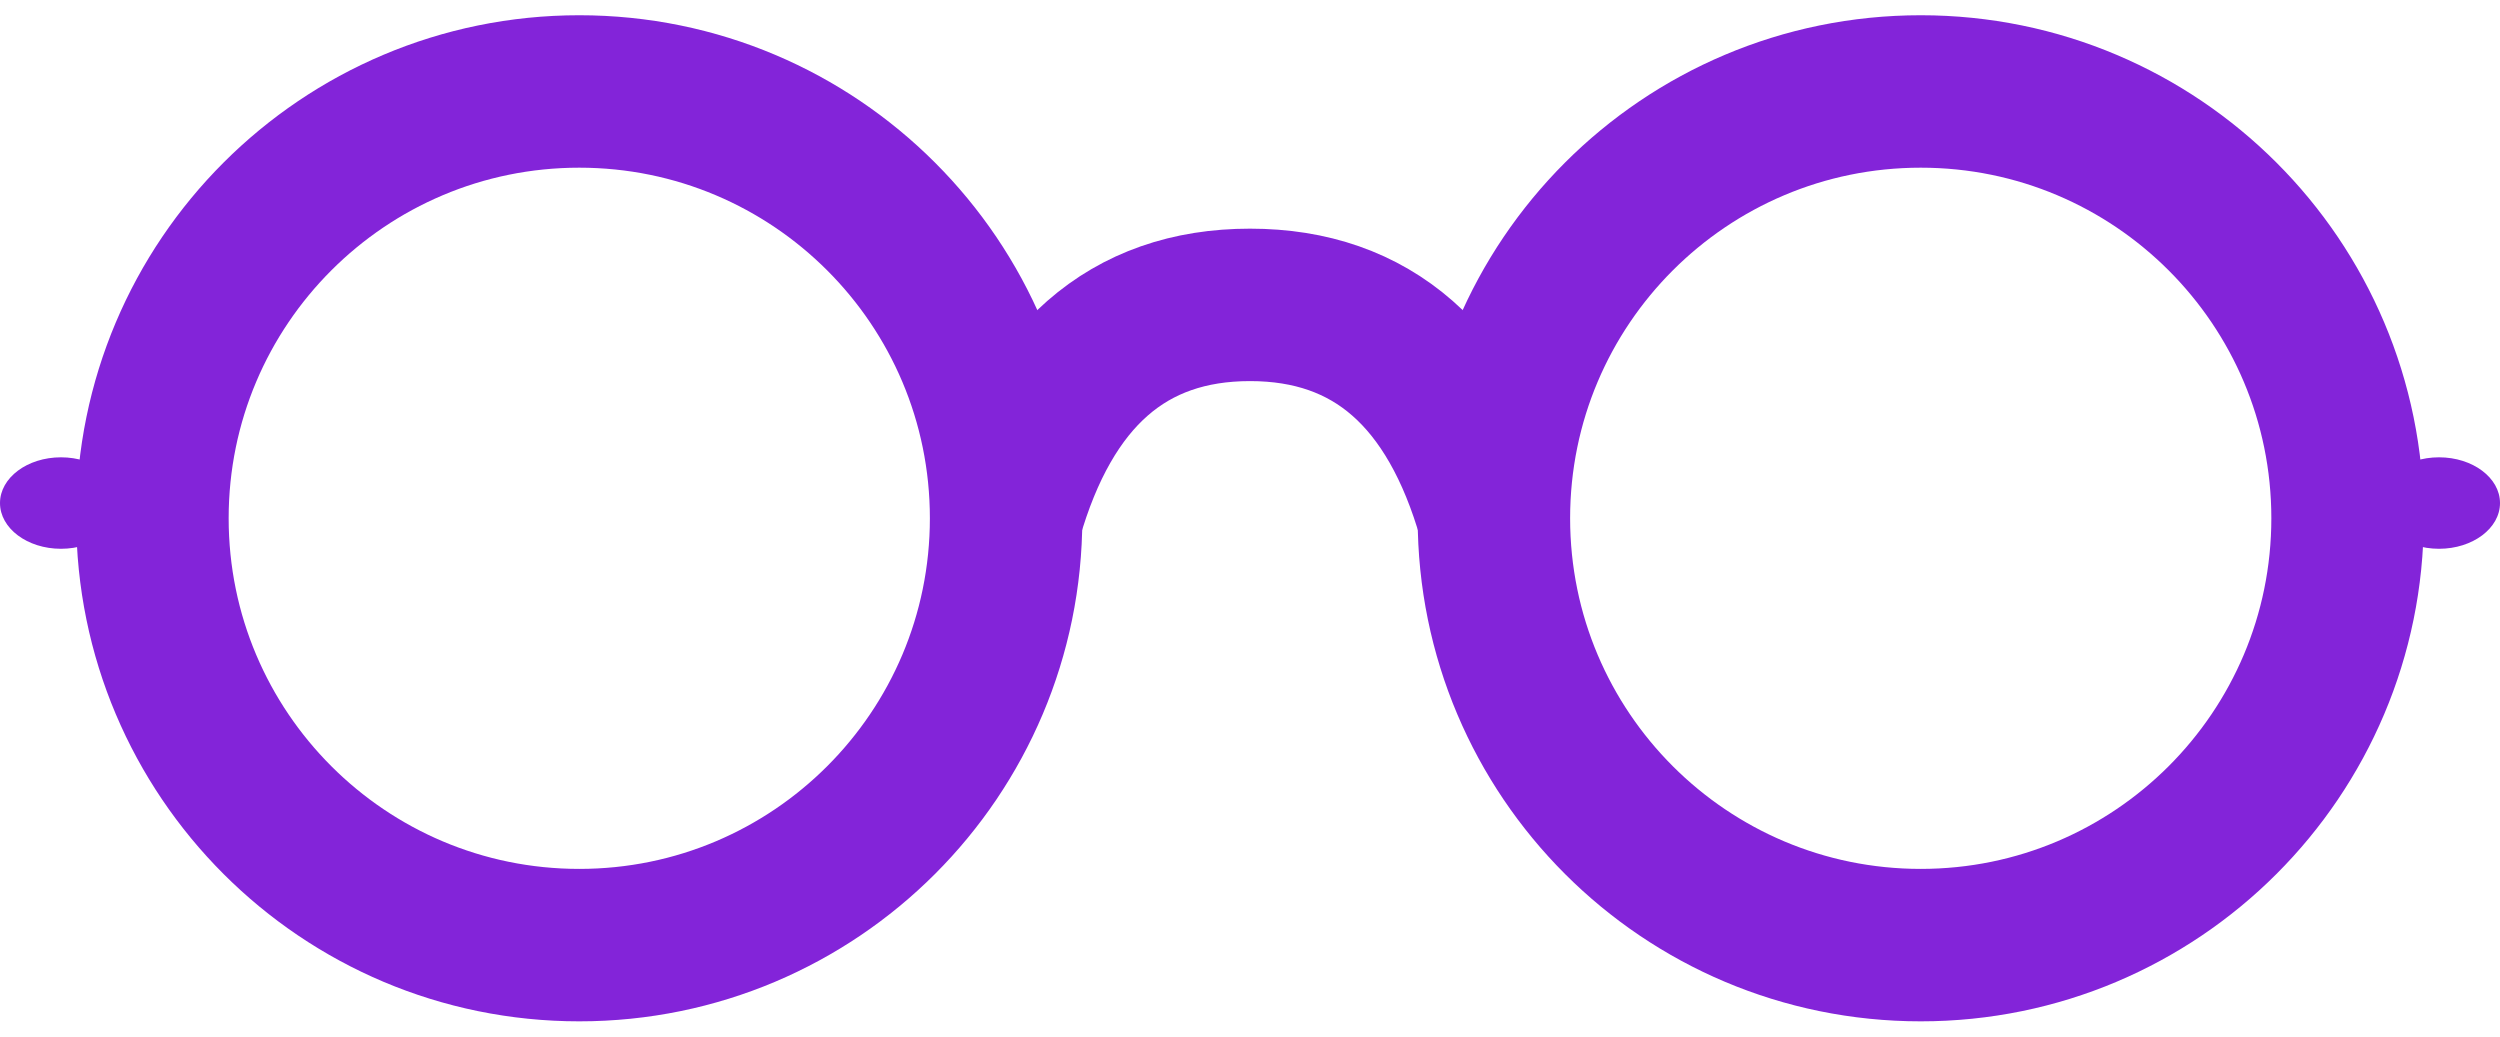
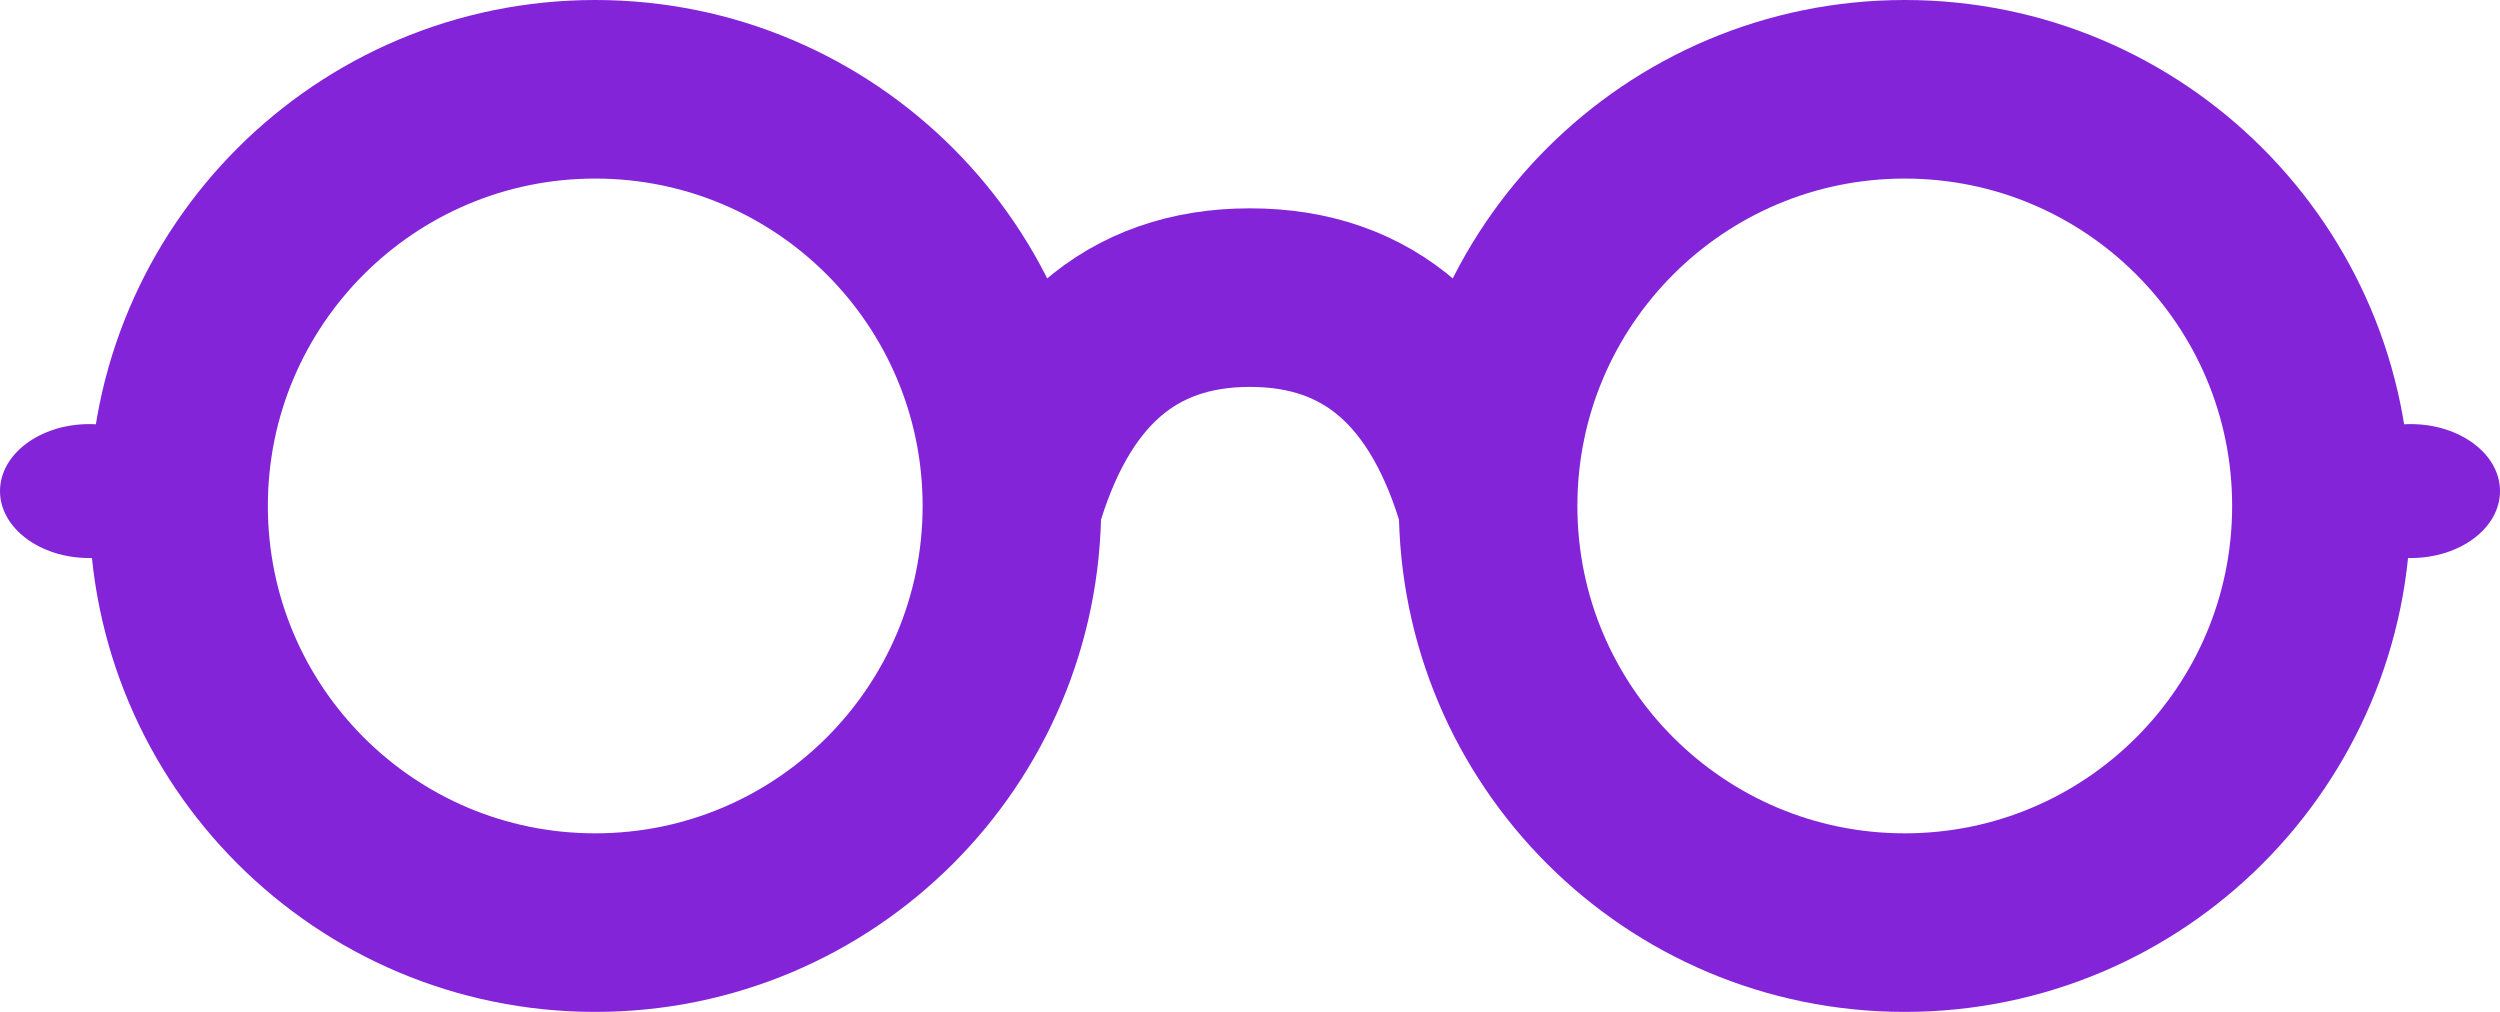
- <svg xmlns="http://www.w3.org/2000/svg" width="82px" height="34px" viewBox="0 0 82 34" version="1.1">
+ <svg xmlns="http://www.w3.org/2000/svg" width="84px" height="34px" viewBox="0 0 84 34" version="1.1">
  <g id="Page-1" stroke="none" stroke-width="1" fill="none" fill-rule="evenodd">
-     <g id="Artboard" transform="translate(-1034, -135)">
-       <g id="Group" transform="translate(1034, 138)">
-         <circle id="Oval" stroke="#8324D9" stroke-width="5" cx="19" cy="14" r="14" />
-         <circle id="Oval-Copy" stroke="#8324D9" stroke-width="5" cx="63" cy="14" r="14" />
-         <path d="M33,14 C34.333,9.333 37,7 41,7 C45,7 47.667,9.333 49,14" id="Path-7" stroke="#8324D9" stroke-width="5" />
-         <ellipse id="Oval" fill="#8324D9" cx="2" cy="13.5" rx="2" ry="1.5" />
-         <ellipse id="Oval-Copy-2" fill="#8324D9" cx="80" cy="13.5" rx="2" ry="1.5" />
+     <g id="Artboard" transform="translate(-1029, -226)">
+       <g id="Group-Copy" transform="translate(1029, 229)">
+         <circle id="Oval" stroke="#8324D9" stroke-width="6" cx="20" cy="14" r="14" />
+         <circle id="Oval-Copy" stroke="#8324D9" stroke-width="6" cx="64" cy="14" r="14" />
+         <path d="M34,14 C35.333,9.333 38,7 42,7 C46,7 48.667,9.333 50,14" id="Path-7" stroke="#8324D9" stroke-width="6" />
+         <ellipse id="Oval" fill="#8324D9" cx="3" cy="13.5" rx="3" ry="2.25" />
+         <ellipse id="Oval-Copy-2" fill="#8324D9" cx="81" cy="13.5" rx="3" ry="2.25" />
      </g>
    </g>
  </g>
</svg>
